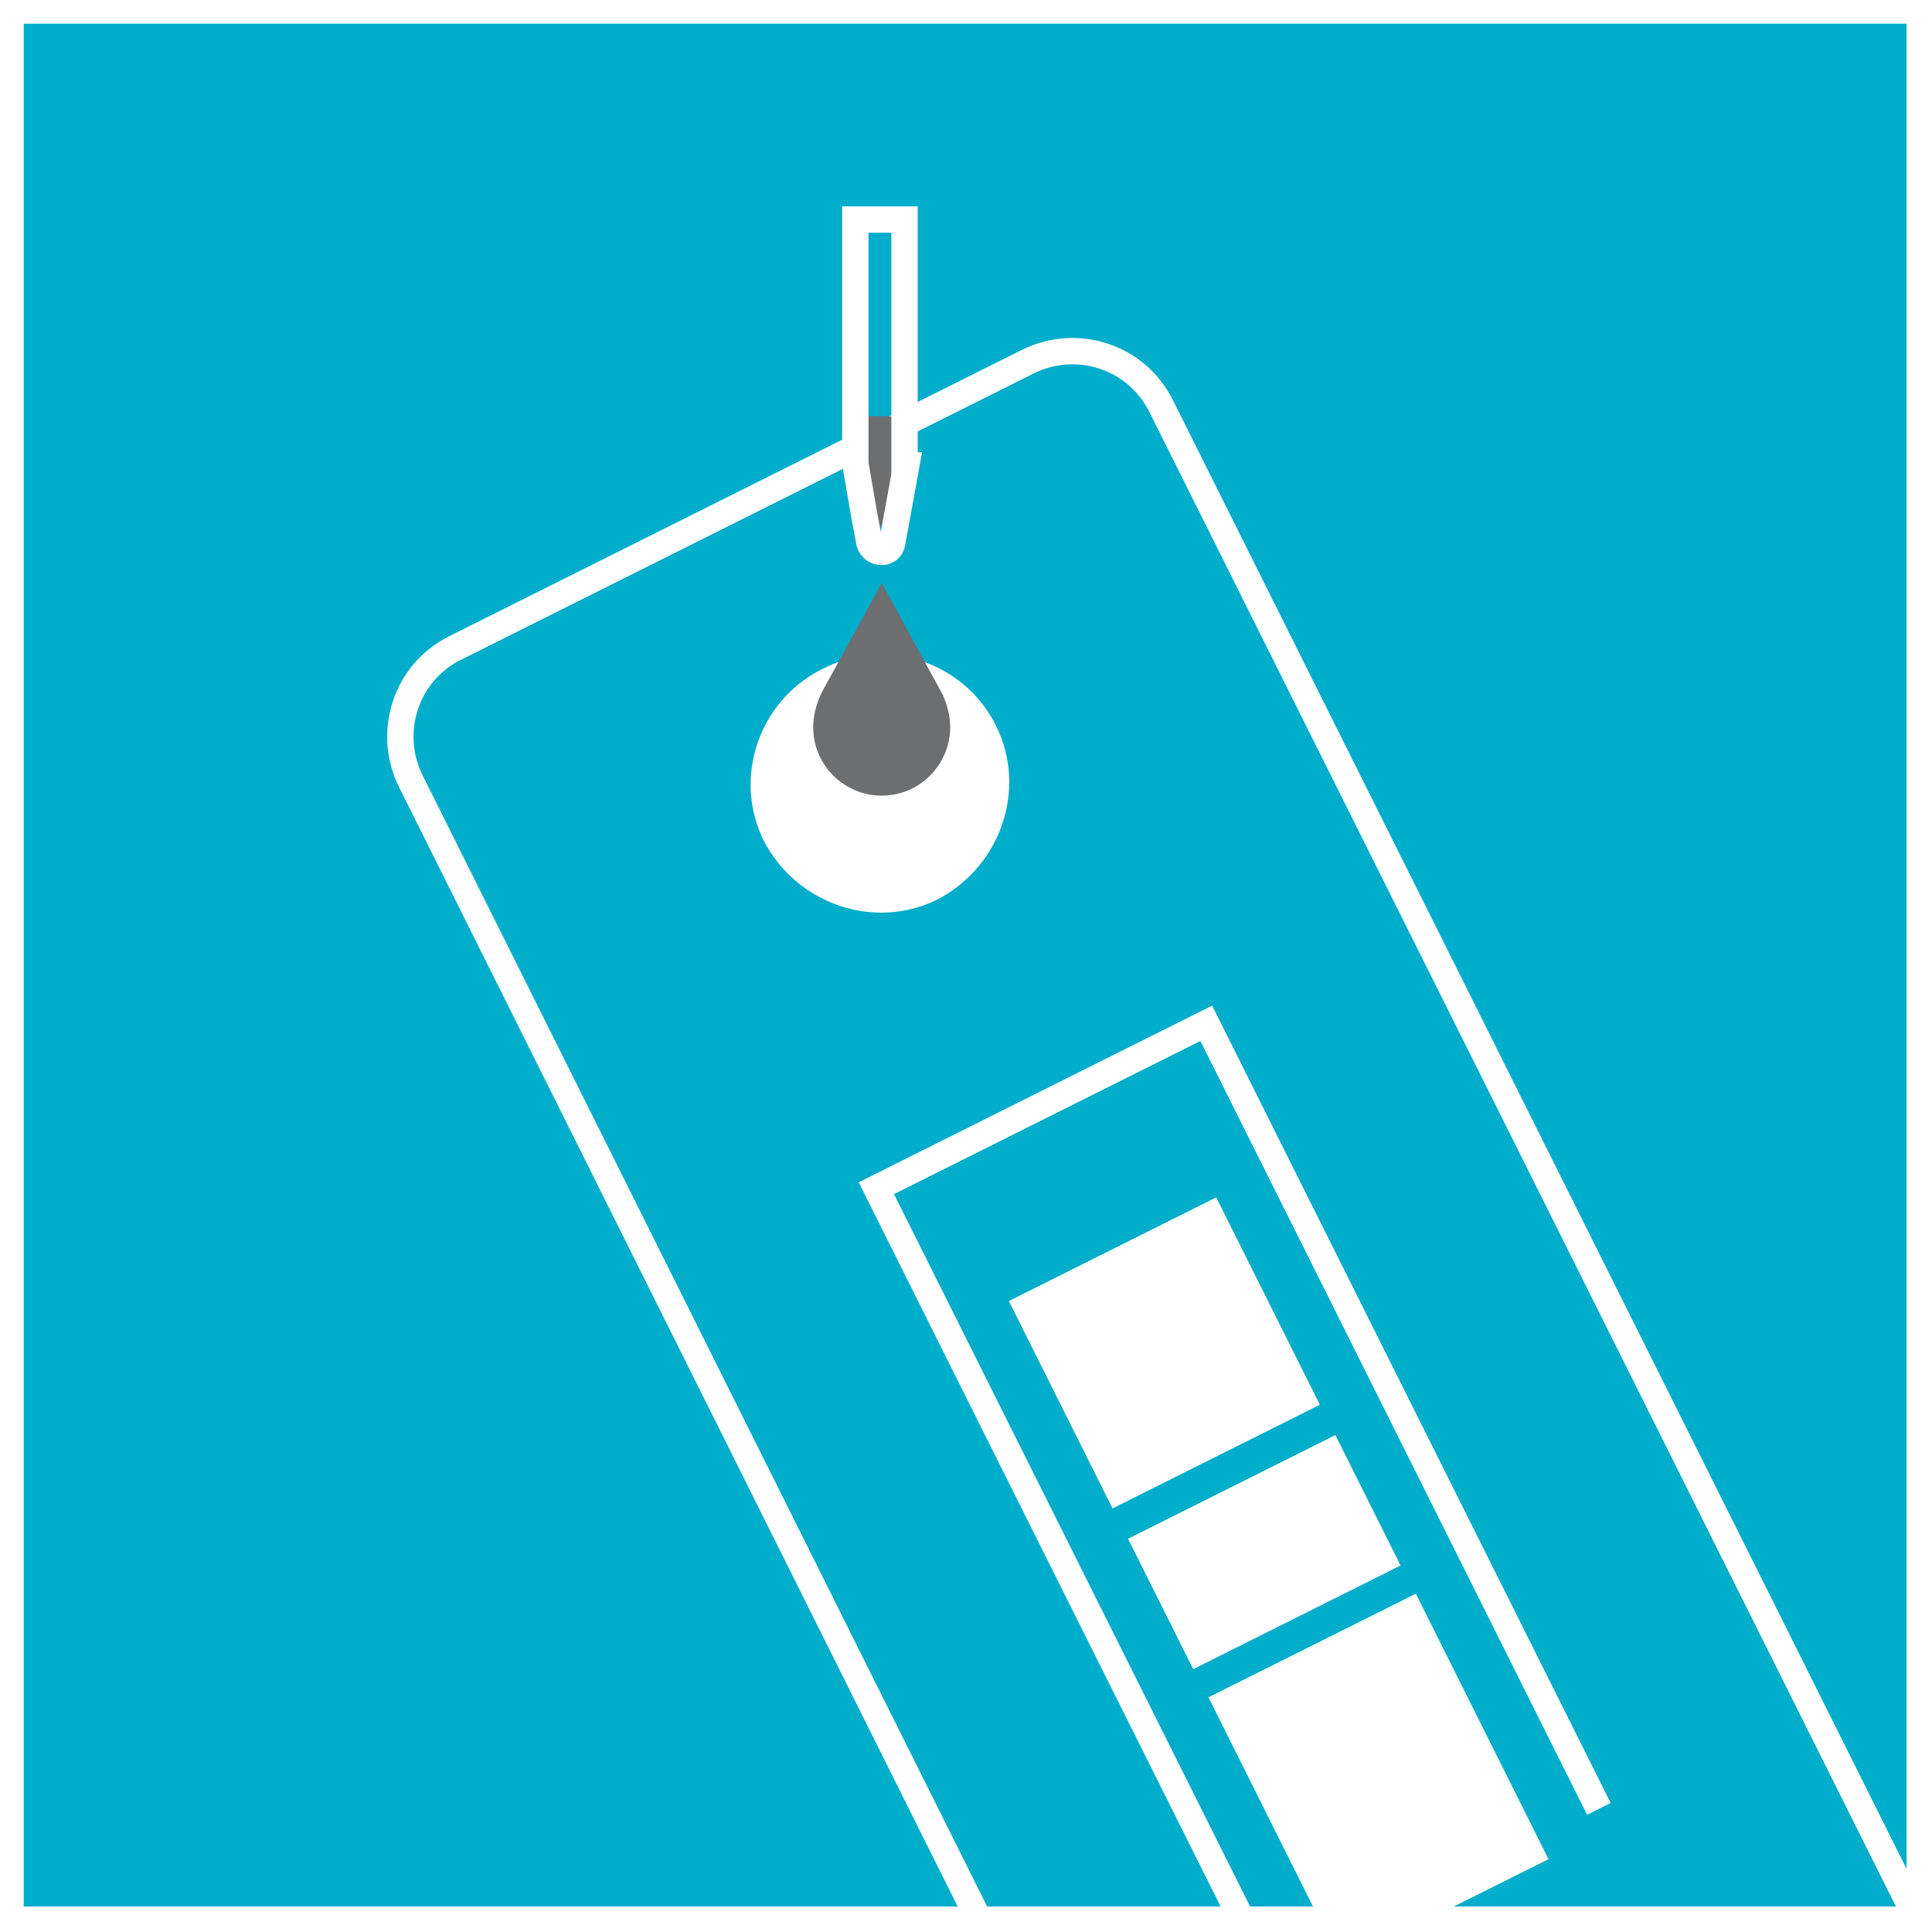
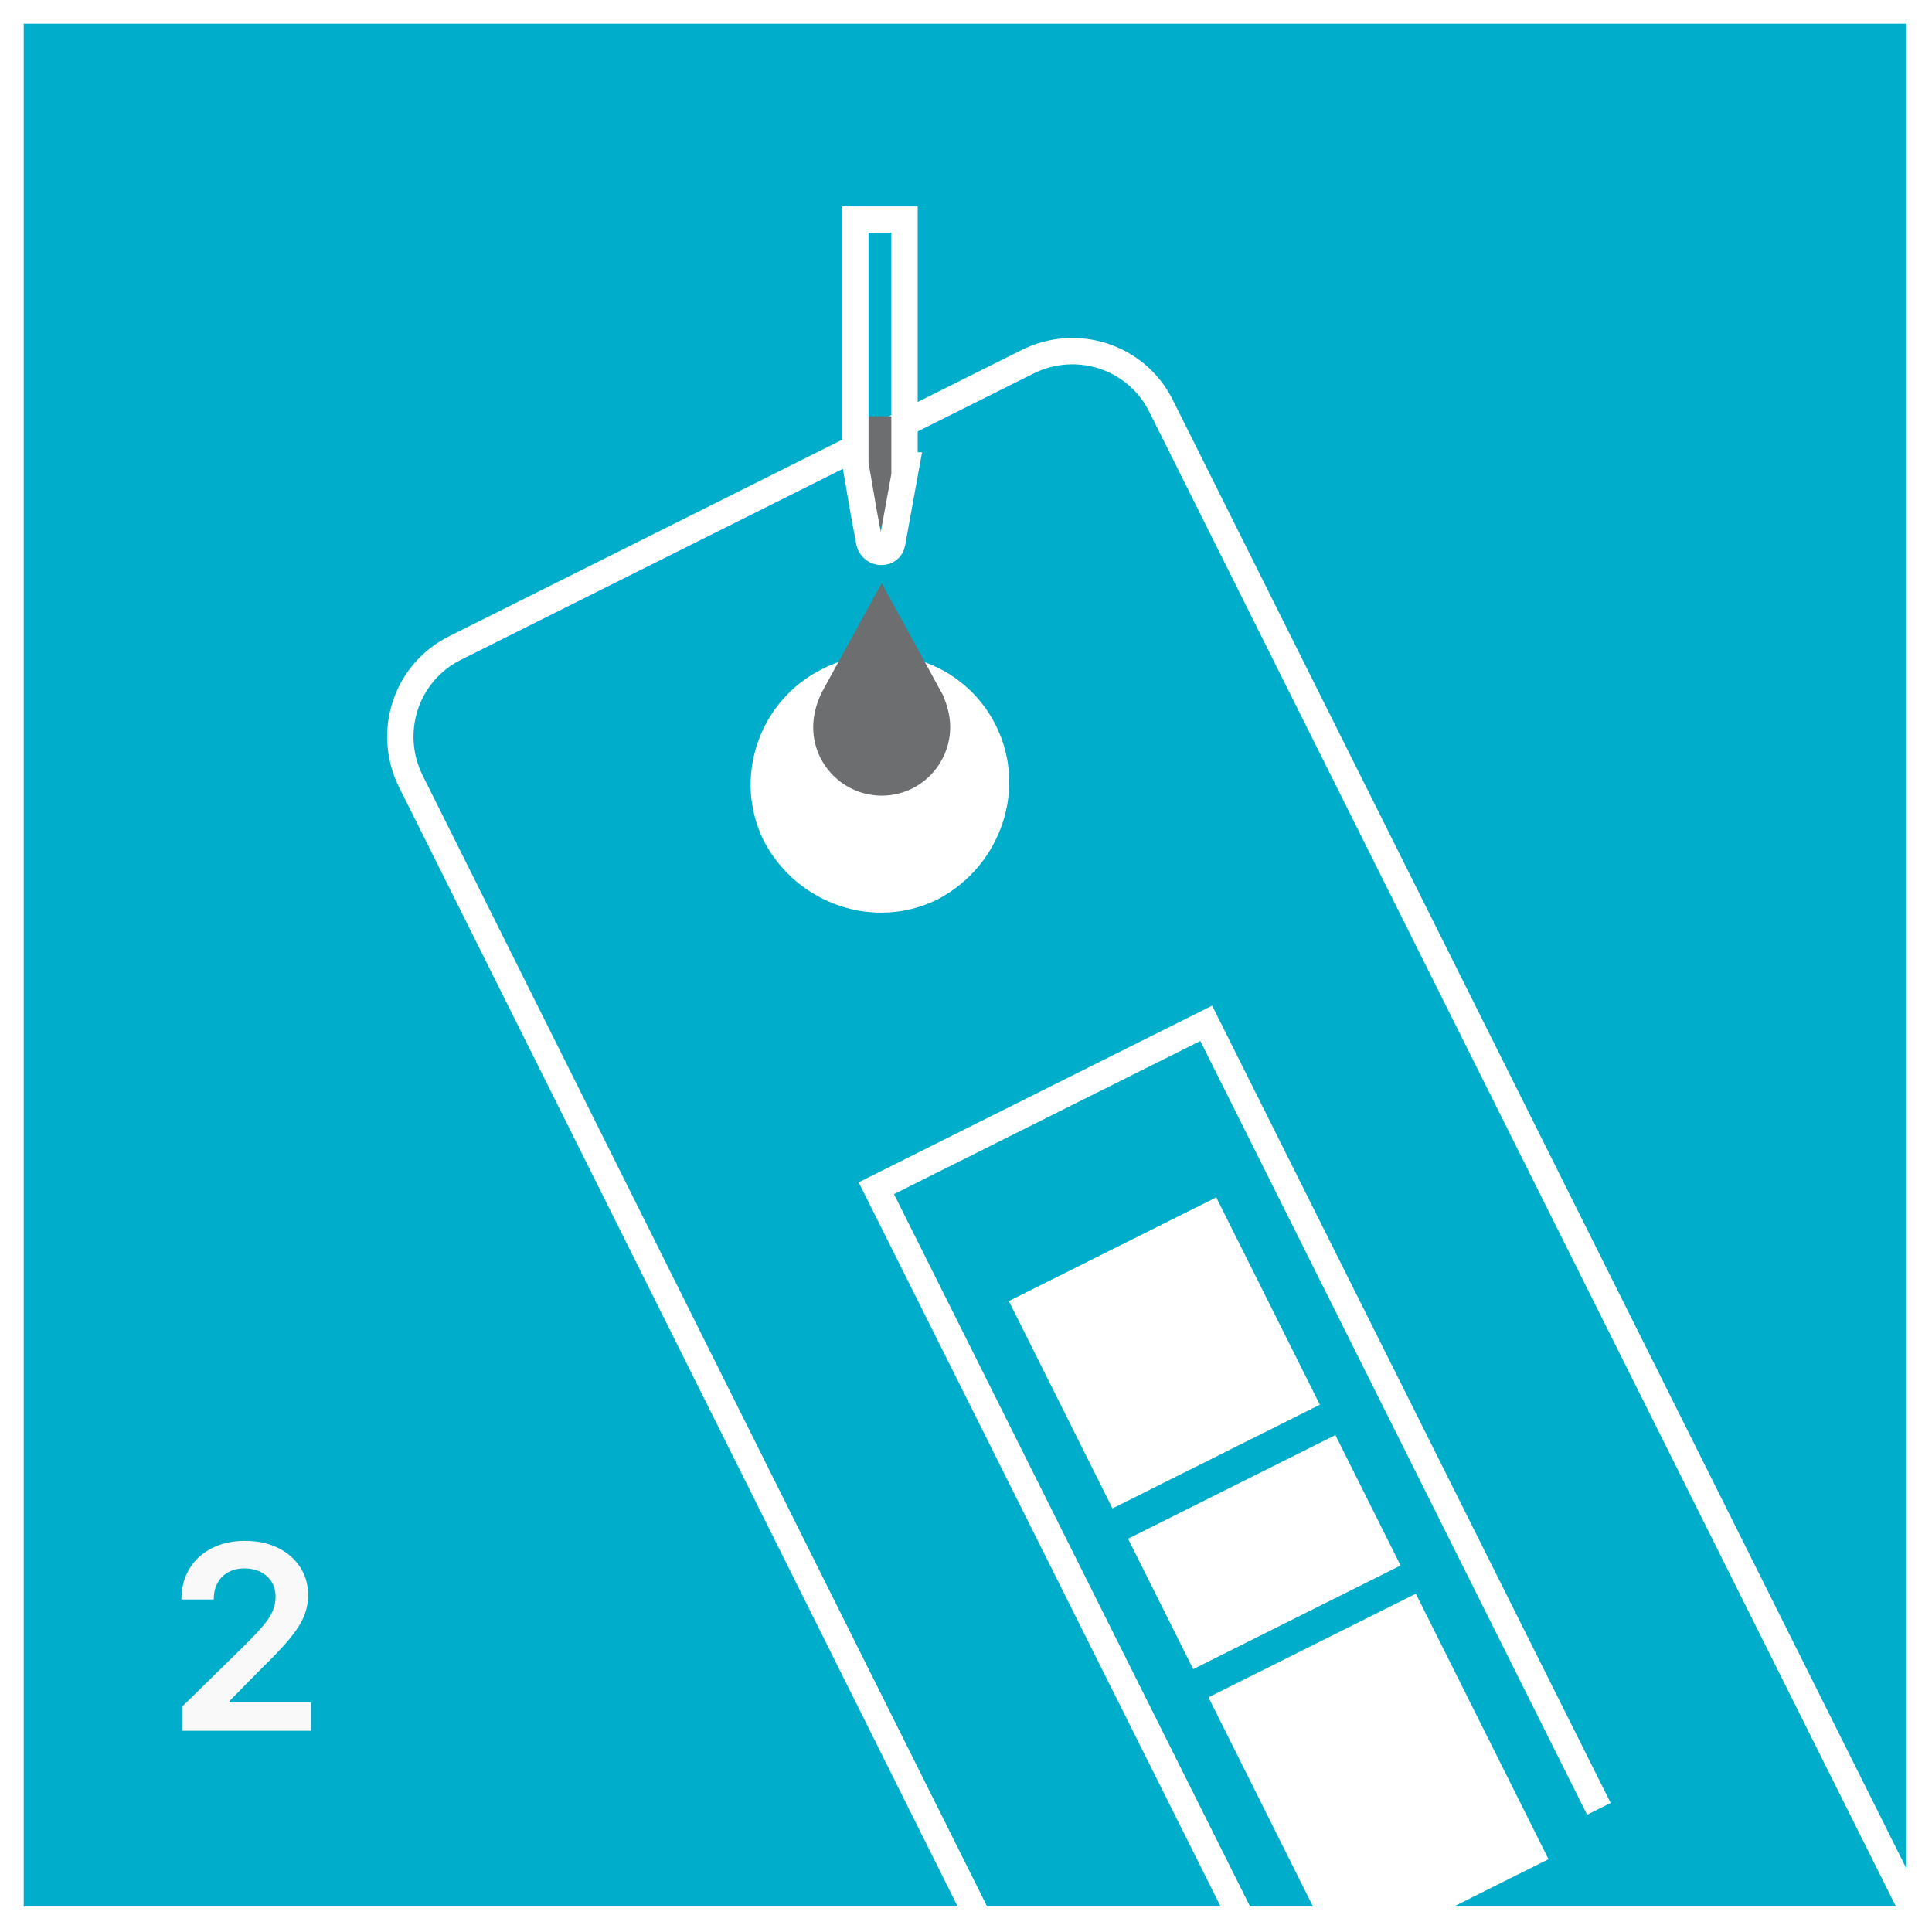
<svg xmlns="http://www.w3.org/2000/svg" xmlns:xlink="http://www.w3.org/1999/xlink" version="1.1" id="Layer_1" x="0px" y="0px" viewBox="0 0 110 110" style="enable-background:new 0 0 110 110;" xml:space="preserve">
-   <style type="text/css">
+   <defs id="defs39" />
+   <style type="text/css" id="style2">
	.st0{fill:#00ADCA;}
	.st1{fill:#FFFFFF;}
	.st2{fill:none;stroke:#FFFFFF;stroke-width:1.5;stroke-miterlimit:10;}
	.st3{fill:#6D6E70;}
	.st4{clip-path:url(#SVGID_2_);fill:none;stroke:#FFFFFF;stroke-width:1.5;stroke-linecap:round;stroke-miterlimit:10;}
	.st5{clip-path:url(#SVGID_2_);fill:none;stroke:#FFFFFF;stroke-width:1.5;stroke-miterlimit:10;}
	.st6{clip-path:url(#SVGID_2_);fill-rule:evenodd;clip-rule:evenodd;fill:#FFFFFF;}
</style>
-   <rect class="st0" width="110" height="110" />
-   <g>
-     <path class="st1" d="M56.7,41.3c1.8,3.6,0.3,8-3.3,9.9c-3.6,1.8-8,0.3-9.9-3.3c-1.8-3.6-0.3-8,3.3-9.8   C50.5,36.2,54.9,37.7,56.7,41.3" />
-     <rect x="0.6" y="0.6" class="st2" width="108.7" height="108.7" />
-     <path class="st3" d="M53.7,39.6l-3.5-6.4l-3.4,6.2l0,0c-0.3,0.6-0.5,1.3-0.5,2c0,2.2,1.8,3.9,3.9,3.9c2.2,0,3.9-1.8,3.9-3.9   C54.1,40.7,53.9,40.1,53.7,39.6" />
-     <g>
-       <defs>
+   <rect class="st0" width="110" height="110" id="rect4" />
+   <g id="g34">
+     <path class="st1" d="M56.7,41.3c1.8,3.6,0.3,8-3.3,9.9c-3.6,1.8-8,0.3-9.9-3.3c-1.8-3.6-0.3-8,3.3-9.8   C50.5,36.2,54.9,37.7,56.7,41.3" id="path6" />
+     <rect x="0.6" y="0.6" class="st2" width="108.7" height="108.7" id="rect8" />
+     <path class="st3" d="M53.7,39.6l-3.5-6.4l-3.4,6.2l0,0c-0.3,0.6-0.5,1.3-0.5,2c0,2.2,1.8,3.9,3.9,3.9c2.2,0,3.9-1.8,3.9-3.9   C54.1,40.7,53.9,40.1,53.7,39.6" id="path10" />
+     <g id="g28">
+       <defs id="defs13">
        <rect id="SVGID_1_" x="0.6" y="1.9" width="108.7" height="107.5" />
      </defs>
      <clipPath id="SVGID_2_">
-         <use xlink:href="#SVGID_1_" style="overflow:visible;" />
+         <use xlink:href="#SVGID_1_" style="overflow:visible;" id="use15" />
      </clipPath>
-       <path class="st4" d="M117.2,138.1l-32.6,16.3c-2.8,1.4-6.2,0.3-7.6-2.5L23.4,44.5c-1.4-2.8-0.3-6.2,2.5-7.6l32.6-16.3    c2.8-1.4,6.2-0.3,7.6,2.5l53.6,107.3C121.2,133.3,120,136.7,117.2,138.1z" />
-       <rect x="63.8" y="59.4" transform="matrix(0.8945 -0.4471 0.4471 0.8945 -33.7327 43.0439)" class="st5" width="21" height="67.1" />
-       <rect x="59.7" y="70.4" transform="matrix(0.8945 -0.4471 0.4471 0.8945 -27.4384 37.7939)" class="st6" width="13.2" height="13.2" />
-       <rect x="65.4" y="84.2" transform="matrix(0.8945 -0.4471 0.4471 0.8945 -31.9213 41.5335)" class="st6" width="13.2" height="8.3" />
-       <rect x="73.2" y="92.5" transform="matrix(0.8945 -0.447 0.447 0.8945 -38.0208 46.6171)" class="st6" width="13.2" height="22.7" />
+       <path class="st4" d="M117.2,138.1l-32.6,16.3c-2.8,1.4-6.2,0.3-7.6-2.5L23.4,44.5c-1.4-2.8-0.3-6.2,2.5-7.6l32.6-16.3    c2.8-1.4,6.2-0.3,7.6,2.5l53.6,107.3C121.2,133.3,120,136.7,117.2,138.1z" clip-path="url(#SVGID_2_)" id="path18" />
+       <rect x="63.8" y="59.4" transform="matrix(0.8945 -0.4471 0.4471 0.8945 -33.7327 43.0439)" class="st5" width="21" height="67.1" clip-path="url(#SVGID_2_)" id="rect20" />
+       <rect x="59.7" y="70.4" transform="matrix(0.8945 -0.4471 0.4471 0.8945 -27.4384 37.7939)" class="st6" width="13.2" height="13.2" clip-path="url(#SVGID_2_)" id="rect22" />
+       <rect x="65.4" y="84.2" transform="matrix(0.8945 -0.4471 0.4471 0.8945 -31.9213 41.5335)" class="st6" width="13.2" height="8.3" clip-path="url(#SVGID_2_)" id="rect24" />
+       <rect x="73.2" y="92.5" transform="matrix(0.8945 -0.447 0.447 0.8945 -38.0208 46.6171)" class="st6" width="13.2" height="22.7" clip-path="url(#SVGID_2_)" id="rect26" />
    </g>
-     <polygon class="st3" points="50.1,30.1 51.5,27 51.5,23.7 49.2,23.7 48.7,26  " />
-     <path class="st2" d="M51.6,26.5l-0.8,4.4c-0.1,0.7-1.1,0.7-1.3,0l-0.3-1.6l-0.5-2.9v-2.9v-11h2.8V26.5z" />
+     <polygon class="st3" points="50.1,30.1 51.5,27 51.5,23.7 49.2,23.7 48.7,26  " id="polygon30" />
+     <path class="st2" d="M51.6,26.5l-0.8,4.4c-0.1,0.7-1.1,0.7-1.3,0l-0.3-1.6l-0.5-2.9v-2.9v-11h2.8V26.5z" id="path32" />
+   </g>
+   <g aria-label="2" style="font-style:normal;font-variant:normal;font-weight:600;font-stretch:normal;font-size:14.667px;line-height:1.25;font-family:Inter;-inkscape-font-specification:'Inter, Semi-Bold';font-variant-ligatures:normal;font-variant-caps:normal;font-variant-numeric:normal;font-feature-settings:normal;text-align:start;letter-spacing:0px;word-spacing:0px;writing-mode:lr-tb;text-anchor:start;fill:#f9f9f9;fill-opacity:1;stroke:none;stroke-width:0.551" id="text838" transform="translate(0,-4)">
+     <path d="m 10.394,102.542 v -1.396 l 3.703,-3.63 q 0.531,-0.536 0.885,-0.953 0.354,-0.417 0.531,-0.807 0.177,-0.391 0.177,-0.833 0,-0.505 -0.229,-0.865 -0.229,-0.365 -0.63,-0.562 -0.401,-0.198 -0.911,-0.198 -0.526,0 -0.922,0.219 -0.396,0.214 -0.615,0.609 Q 12.17,94.522 12.17,95.068 h -1.839 q 0,-1.016 0.464,-1.766 0.464,-0.75 1.276,-1.161 0.818,-0.411 1.875,-0.411 1.073,0 1.885,0.401 0.812,0.401 1.26,1.099 0.453,0.698 0.453,1.594 0,0.599 -0.229,1.177 -0.229,0.578 -0.807,1.281 -0.573,0.703 -1.609,1.703 l -1.839,1.87 v 0.073 h 4.646 v 1.615 z" style="font-style:normal;font-variant:normal;font-weight:600;font-stretch:normal;font-size:14.667px;font-family:Inter;-inkscape-font-specification:'Inter, Semi-Bold';font-variant-ligatures:normal;font-variant-caps:normal;font-variant-numeric:normal;font-feature-settings:normal;text-align:start;writing-mode:lr-tb;text-anchor:start;fill:#f9f9f9;fill-opacity:1;stroke-width:0.551" id="path834" />
  </g>
</svg>
